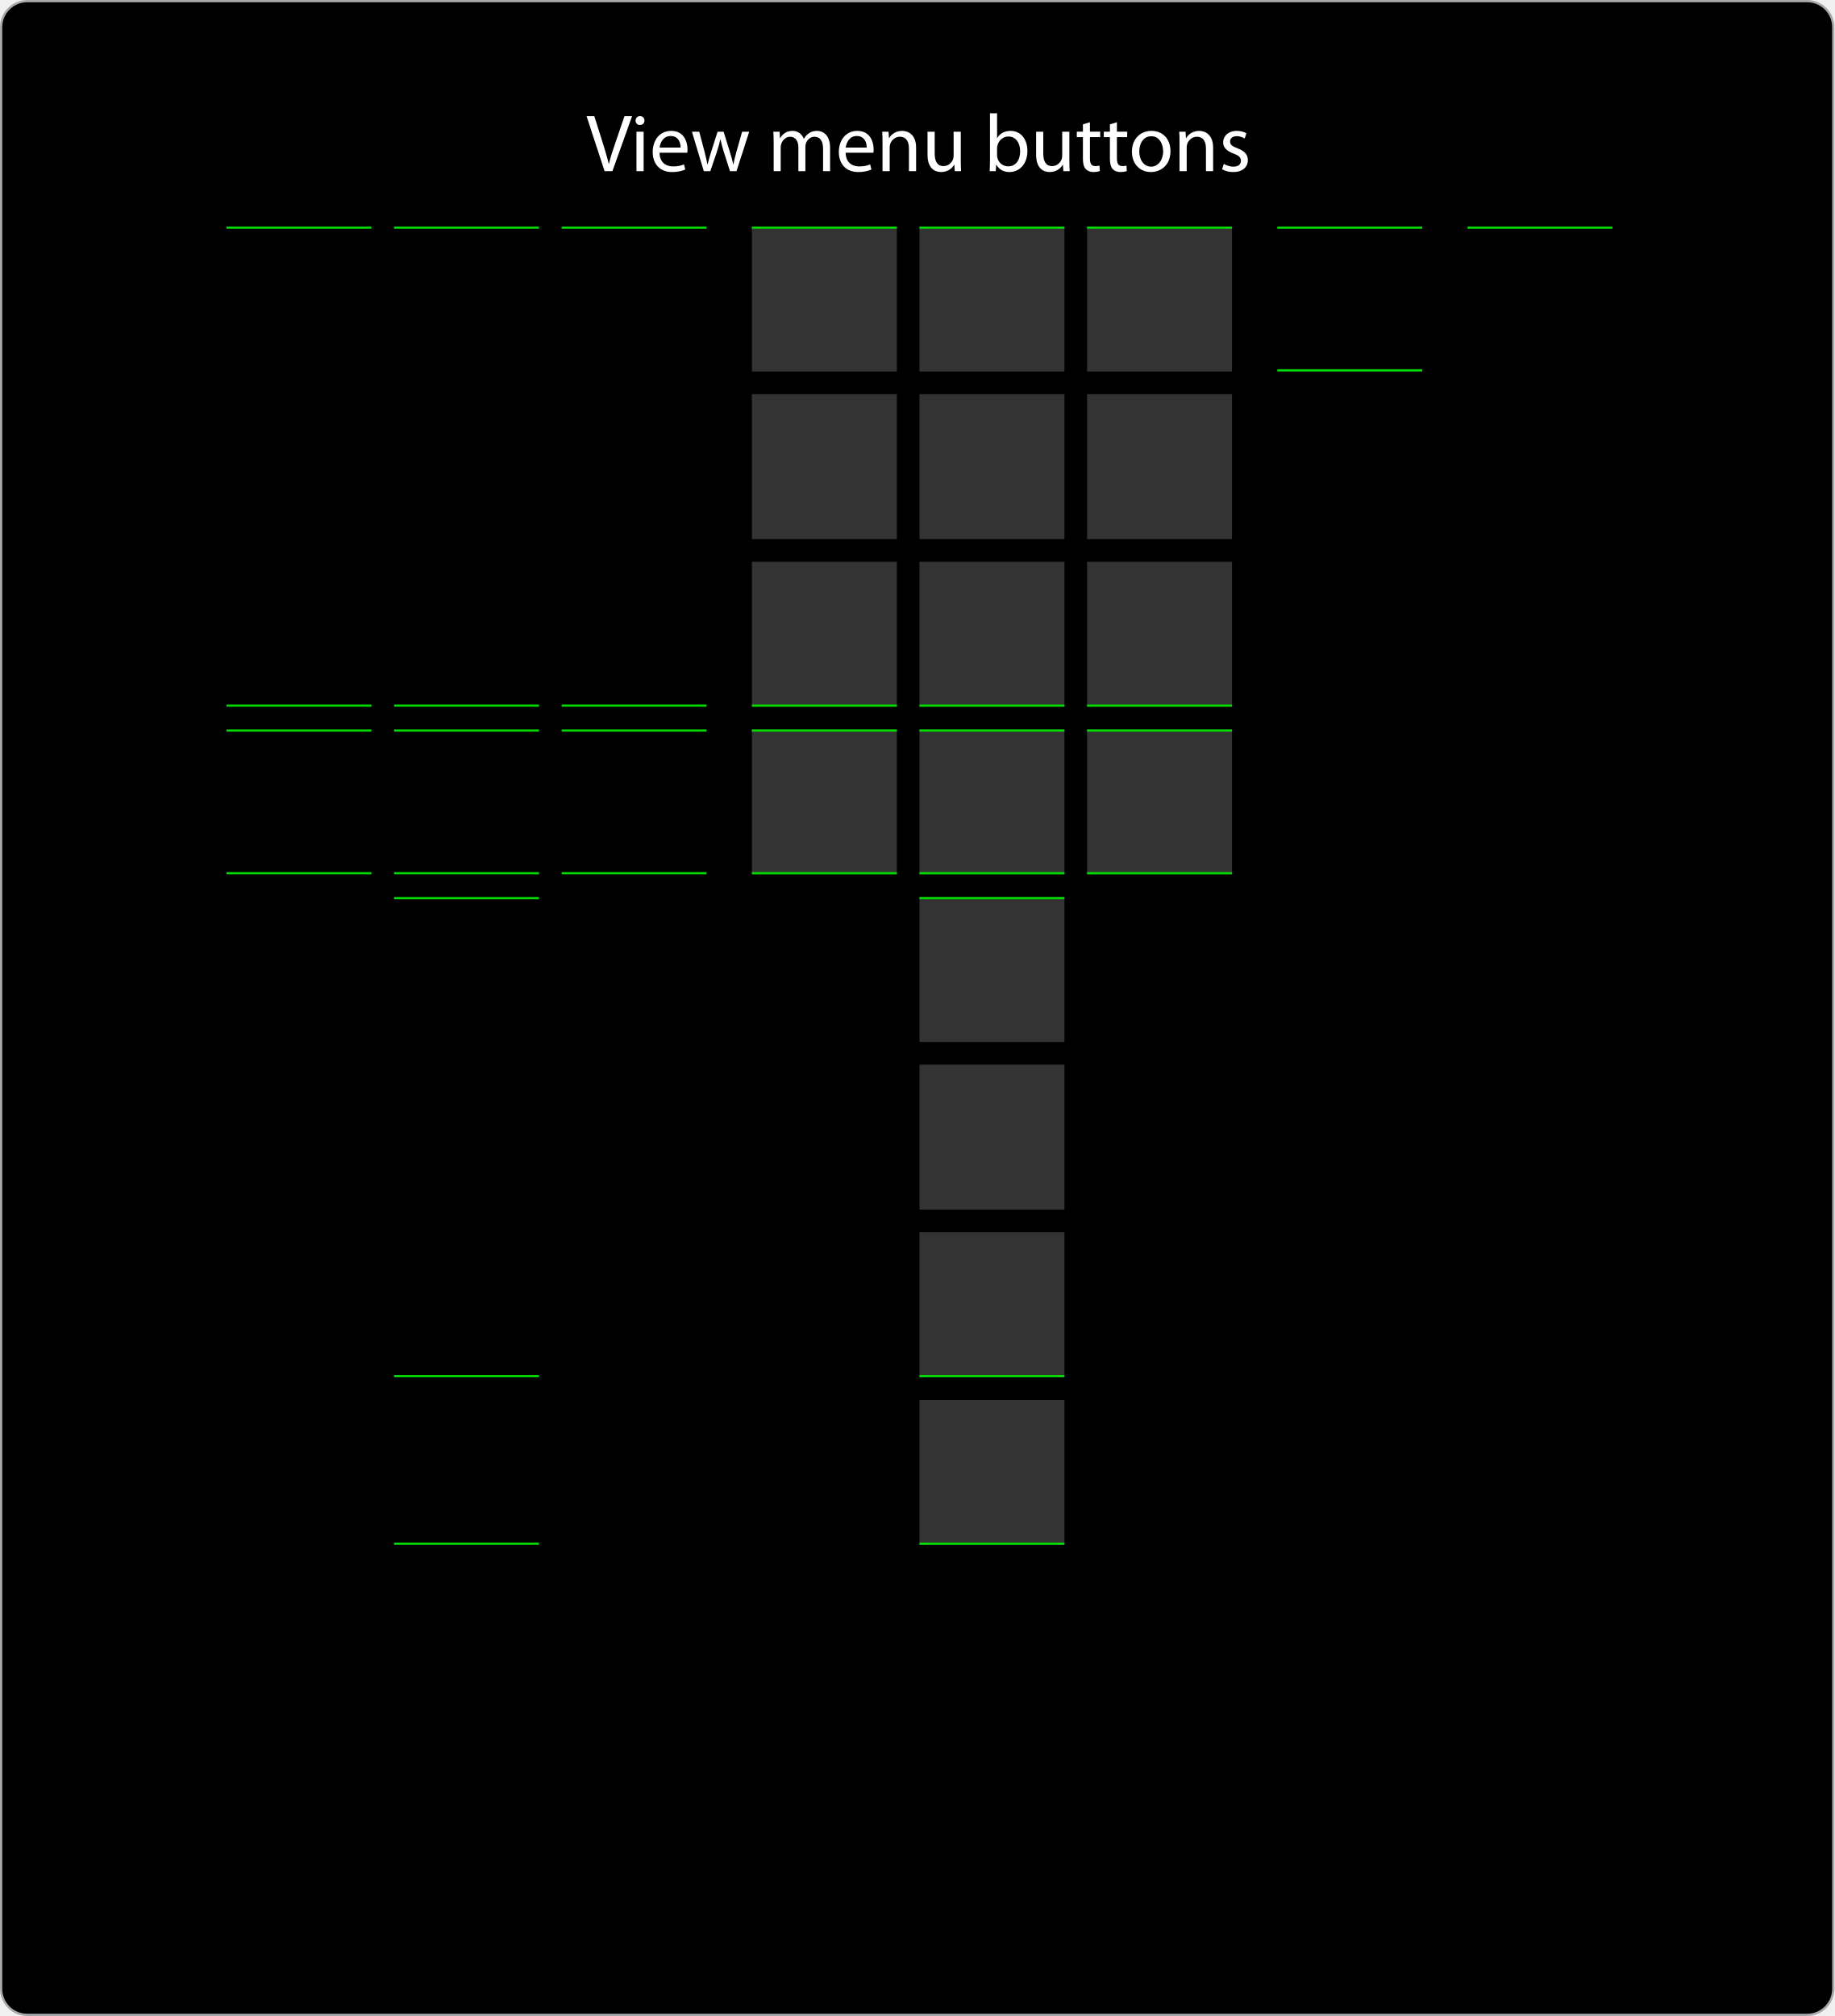
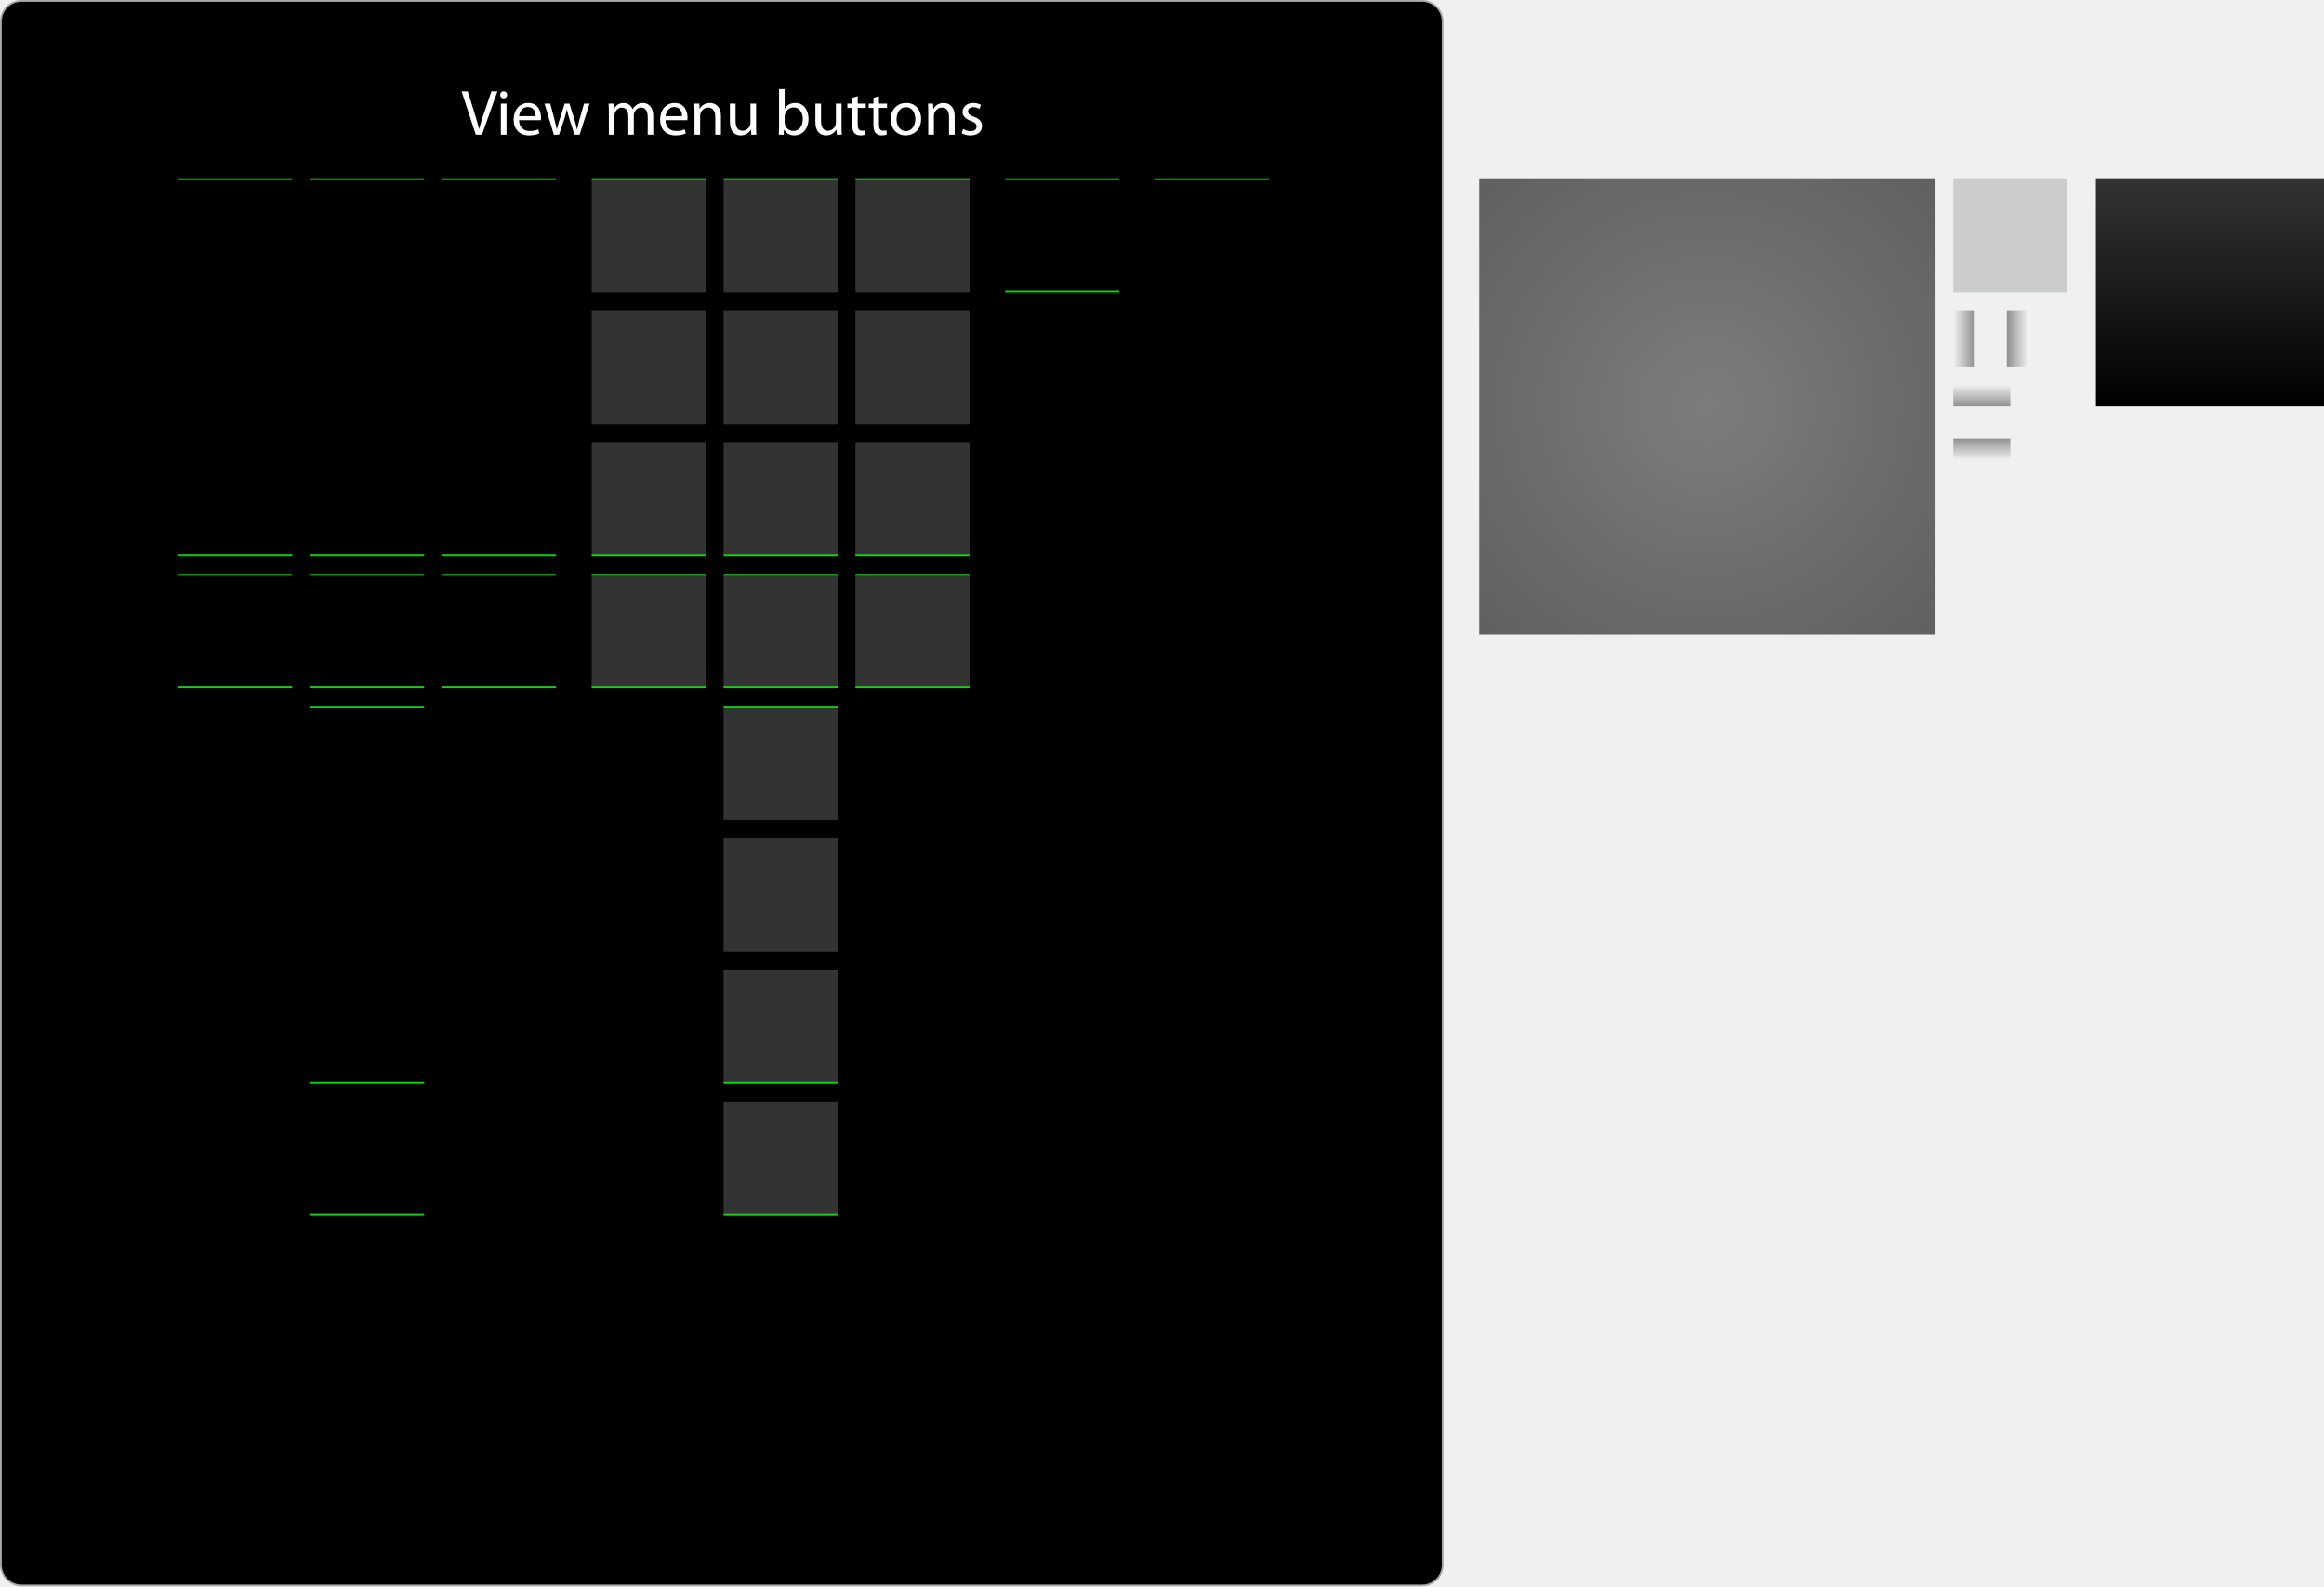
- <svg xmlns="http://www.w3.org/2000/svg" version="1.1" id="meegotouch-viewmenubuttons-layer" x="0px" y="0px" width="810px" height="890px" viewBox="0 0 810 890" style="enable-background:new 0 0 810 890;" xml:space="preserve">
+ <svg xmlns="http://www.w3.org/2000/svg" version="1.1" id="meegotouch-viewmenubuttons-layer" x="0px" y="0px" width="1304px" height="890px" viewBox="0 0 1304 890" style="enable-background:new 0 0 1304 890;" xml:space="preserve">
  <g id="meegotouch-viewmenubuttons">
    <g id="_x23_ViewMenuThemeHelper">
      <g>
        <path d="M12,889.5c-6.341,0-11.5-5.159-11.5-11.5V12C0.5,5.659,5.659,0.5,12,0.5h786c6.341,0,11.5,5.159,11.5,11.5v866     c0,6.341-5.159,11.5-11.5,11.5H12z" />
        <g>
          <path style="fill:#A6A8AB;" d="M798,1c6.065,0,11,4.935,11,11v866c0,6.065-4.935,11-11,11H12c-6.065,0-11-4.935-11-11V12      C1,5.935,5.935,1,12,1H798 M798,0H12C5.4,0,0,5.4,0,12v866c0,6.6,5.4,12,12,12h786c6.6,0,12-5.4,12-12V12C810,5.4,804.6,0,798,0      L798,0z" />
        </g>
      </g>
      <g>
        <path style="fill:#FFFFFF;" d="M266.96,75.557l-7.955-24.261h3.419l3.78,11.95c1.008,3.276,1.908,6.228,2.592,9.071h0.072     c0.684-2.808,1.656-5.867,2.771-9.035l4.104-11.986h3.348l-8.675,24.261H266.96z" />
        <path style="fill:#FFFFFF;" d="M284.564,53.239c0,1.08-0.756,1.944-2.016,1.944c-1.152,0-1.908-0.864-1.908-1.944     c0-1.08,0.792-1.979,1.979-1.979C283.773,51.26,284.564,52.124,284.564,53.239z M281.037,75.557V58.135h3.167v17.422H281.037z" />
        <path style="fill:#FFFFFF;" d="M291.225,67.422c0.072,4.283,2.771,6.047,5.975,6.047c2.268,0,3.671-0.396,4.823-0.9l0.576,2.268     c-1.116,0.504-3.06,1.116-5.831,1.116c-5.363,0-8.567-3.563-8.567-8.819s3.096-9.359,8.171-9.359     c5.723,0,7.199,4.967,7.199,8.171c0,0.648-0.036,1.116-0.108,1.476H291.225z M300.511,65.154     c0.036-1.979-0.828-5.111-4.392-5.111c-3.239,0-4.607,2.916-4.859,5.111H300.511z" />
        <path style="fill:#FFFFFF;" d="M308.756,58.135l2.34,8.855c0.468,1.944,0.936,3.744,1.26,5.543h0.108     c0.396-1.764,0.972-3.636,1.548-5.507l2.844-8.891h2.664l2.7,8.711c0.648,2.088,1.152,3.923,1.547,5.688h0.108     c0.288-1.764,0.756-3.6,1.332-5.651l2.484-8.747h3.132l-5.616,17.422h-2.879l-2.664-8.315c-0.611-1.944-1.115-3.671-1.547-5.723     h-0.072c-0.432,2.088-0.972,3.887-1.583,5.759l-2.808,8.279h-2.88l-5.255-17.422H308.756z" />
        <path style="fill:#FFFFFF;" d="M341.624,62.85c0-1.835-0.072-3.275-0.144-4.715h2.771l0.144,2.844h0.108     c0.972-1.656,2.592-3.204,5.507-3.204c2.34,0,4.14,1.44,4.896,3.492h0.072c0.54-1.008,1.26-1.728,1.98-2.268     c1.044-0.792,2.16-1.224,3.815-1.224c2.34,0,5.759,1.512,5.759,7.56v10.222h-3.096V65.73c0-3.384-1.26-5.363-3.779-5.363     c-1.836,0-3.204,1.332-3.78,2.843c-0.144,0.468-0.252,1.008-0.252,1.584v10.763h-3.095V65.118c0-2.772-1.224-4.751-3.636-4.751     c-1.944,0-3.42,1.583-3.924,3.167c-0.18,0.432-0.252,1.008-0.252,1.548v10.475h-3.095V62.85z" />
        <path style="fill:#FFFFFF;" d="M373.412,67.422c0.072,4.283,2.771,6.047,5.975,6.047c2.268,0,3.671-0.396,4.824-0.9l0.576,2.268     c-1.116,0.504-3.06,1.116-5.832,1.116c-5.363,0-8.566-3.563-8.566-8.819s3.095-9.359,8.171-9.359     c5.723,0,7.199,4.967,7.199,8.171c0,0.648-0.036,1.116-0.108,1.476H373.412z M382.698,65.154     c0.036-1.979-0.828-5.111-4.391-5.111c-3.24,0-4.607,2.916-4.859,5.111H382.698z" />
        <path style="fill:#FFFFFF;" d="M389.684,62.85c0-1.835-0.036-3.275-0.144-4.715h2.808l0.18,2.88h0.072     c0.864-1.62,2.88-3.24,5.759-3.24c2.412,0,6.155,1.44,6.155,7.415v10.367h-3.167V65.514c0-2.808-1.044-5.147-4.032-5.147     c-2.052,0-3.671,1.476-4.248,3.24c-0.144,0.396-0.216,0.936-0.216,1.476v10.475h-3.167V62.85z" />
-         <path style="fill:#FFFFFF;" d="M424.242,70.769c0,1.836,0.035,3.42,0.143,4.788h-2.807l-0.18-2.844h-0.072     c-0.793,1.404-2.664,3.24-5.76,3.24c-2.736,0-6.012-1.548-6.012-7.631V58.135h3.168v9.611c0,3.312,1.045,5.579,3.887,5.579     c2.125,0,3.6-1.476,4.176-2.916c0.18-0.432,0.289-1.008,0.289-1.62V58.135h3.168V70.769z" />
-         <path style="fill:#FFFFFF;" d="M437.131,50h3.131v10.942h0.072c1.115-1.944,3.133-3.167,5.939-3.167     c4.355,0,7.379,3.6,7.379,8.855c0,6.227-3.959,9.323-7.848,9.323c-2.52,0-4.535-0.972-5.867-3.24h-0.07l-0.182,2.844h-2.699     c0.072-1.188,0.145-2.951,0.145-4.5V50z M440.262,68.574c0,0.396,0.037,0.792,0.145,1.152c0.576,2.195,2.447,3.708,4.752,3.708     c3.348,0,5.291-2.7,5.291-6.695c0-3.492-1.801-6.479-5.219-6.479c-2.125,0-4.141,1.512-4.789,3.888     c-0.107,0.396-0.18,0.828-0.18,1.332V68.574z" />
-         <path style="fill:#FFFFFF;" d="M472.191,70.769c0,1.836,0.037,3.42,0.145,4.788h-2.807l-0.182-2.844h-0.07     c-0.793,1.404-2.664,3.24-5.76,3.24c-2.736,0-6.012-1.548-6.012-7.631V58.135h3.168v9.611c0,3.312,1.043,5.579,3.887,5.579     c2.125,0,3.6-1.476,4.176-2.916c0.18-0.432,0.289-1.008,0.289-1.62V58.135h3.166V70.769z" />
-         <path style="fill:#FFFFFF;" d="M481.266,53.959v4.175h4.535v2.412h-4.535v9.395c0,2.16,0.611,3.383,2.375,3.383     c0.865,0,1.369-0.072,1.836-0.216l0.145,2.412c-0.611,0.216-1.584,0.432-2.809,0.432c-1.475,0-2.662-0.504-3.418-1.332     c-0.865-0.972-1.225-2.52-1.225-4.571v-9.503h-2.699v-2.412h2.699v-3.24L481.266,53.959z" />
-         <path style="fill:#FFFFFF;" d="M493.182,53.959v4.175h4.535v2.412h-4.535v9.395c0,2.16,0.611,3.383,2.375,3.383     c0.863,0,1.367-0.072,1.836-0.216l0.145,2.412c-0.613,0.216-1.584,0.432-2.809,0.432c-1.475,0-2.664-0.504-3.42-1.332     c-0.863-0.972-1.223-2.52-1.223-4.571v-9.503h-2.699v-2.412h2.699v-3.24L493.182,53.959z" />
-         <path style="fill:#FFFFFF;" d="M516.832,66.702c0,6.443-4.5,9.251-8.676,9.251c-4.68,0-8.35-3.456-8.35-8.963     c0-5.795,3.852-9.215,8.639-9.215C513.447,57.775,516.832,61.411,516.832,66.702z M503.045,66.882     c0,3.815,2.16,6.695,5.256,6.695c3.023,0,5.291-2.843,5.291-6.767c0-2.952-1.475-6.659-5.219-6.659     C504.666,60.15,503.045,63.606,503.045,66.882z" />
-         <path style="fill:#FFFFFF;" d="M520.83,62.85c0-1.835-0.037-3.275-0.145-4.715h2.807l0.182,2.88h0.07     c0.865-1.62,2.881-3.24,5.76-3.24c2.412,0,6.156,1.44,6.156,7.415v10.367h-3.168V65.514c0-2.808-1.045-5.147-4.031-5.147     c-2.053,0-3.672,1.476-4.248,3.24c-0.145,0.396-0.217,0.936-0.217,1.476v10.475h-3.166V62.85z" />
-         <path style="fill:#FFFFFF;" d="M540.377,72.353c0.973,0.576,2.629,1.224,4.211,1.224c2.27,0,3.348-1.116,3.348-2.591     c0-1.512-0.898-2.304-3.203-3.168c-3.168-1.152-4.643-2.843-4.643-4.931c0-2.808,2.303-5.111,6.01-5.111     c1.766,0,3.312,0.468,4.248,1.08l-0.756,2.304c-0.684-0.432-1.943-1.043-3.562-1.043c-1.873,0-2.881,1.08-2.881,2.375     c0,1.44,1.008,2.088,3.275,2.988c2.988,1.116,4.572,2.627,4.572,5.219c0,3.096-2.412,5.255-6.479,5.255     c-1.908,0-3.672-0.504-4.896-1.224L540.377,72.353z" />
+         <path style="fill:#FFFFFF;" d="M424.242,70.769c0,1.836,0.036,3.42,0.144,4.788h-2.808l-0.18-2.844h-0.072     c-0.792,1.404-2.664,3.24-5.759,3.24c-2.735,0-6.011-1.548-6.011-7.631V58.135h3.168v9.611c0,3.312,1.043,5.579,3.887,5.579     c2.124,0,3.6-1.476,4.175-2.916c0.18-0.432,0.288-1.008,0.288-1.62V58.135h3.168V70.769z" />
+         <path style="fill:#FFFFFF;" d="M437.131,50h3.131v10.942h0.072c1.116-1.944,3.131-3.167,5.939-3.167     c4.355,0,7.379,3.6,7.379,8.855c0,6.227-3.96,9.323-7.847,9.323c-2.52,0-4.536-0.972-5.867-3.24h-0.072l-0.18,2.844h-2.7     c0.072-1.188,0.144-2.951,0.144-4.5V50z M440.262,68.574c0,0.396,0.036,0.792,0.144,1.152c0.576,2.195,2.448,3.708,4.751,3.708     c3.348,0,5.291-2.7,5.291-6.695c0-3.492-1.799-6.479-5.219-6.479c-2.124,0-4.139,1.512-4.787,3.888     c-0.108,0.396-0.18,0.828-0.18,1.332V68.574z" />
+         <path style="fill:#FFFFFF;" d="M472.192,70.769c0,1.836,0.036,3.42,0.144,4.788h-2.808l-0.18-2.844h-0.072     c-0.792,1.404-2.664,3.24-5.759,3.24c-2.736,0-6.011-1.548-6.011-7.631V58.135h3.167v9.611c0,3.312,1.044,5.579,3.887,5.579     c2.124,0,3.6-1.476,4.176-2.916c0.18-0.432,0.288-1.008,0.288-1.62V58.135h3.167V70.769z" />
+         <path style="fill:#FFFFFF;" d="M481.266,53.959v4.175h4.535v2.412h-4.535v9.395c0,2.16,0.612,3.383,2.375,3.383     c0.864,0,1.368-0.072,1.836-0.216l0.144,2.412c-0.612,0.216-1.584,0.432-2.808,0.432c-1.476,0-2.664-0.504-3.42-1.332     c-0.864-0.972-1.224-2.52-1.224-4.571v-9.503h-2.7v-2.412h2.7v-3.24L481.266,53.959z" />
+         <path style="fill:#FFFFFF;" d="M493.181,53.959v4.175h4.536v2.412h-4.536v9.395c0,2.16,0.612,3.383,2.376,3.383     c0.864,0,1.368-0.072,1.835-0.216l0.144,2.412c-0.612,0.216-1.583,0.432-2.808,0.432c-1.476,0-2.664-0.504-3.419-1.332     c-0.864-0.972-1.224-2.52-1.224-4.571v-9.503h-2.699v-2.412h2.699v-3.24L493.181,53.959z" />
+         <path style="fill:#FFFFFF;" d="M516.832,66.702c0,6.443-4.499,9.251-8.675,9.251c-4.679,0-8.351-3.456-8.351-8.963     c0-5.795,3.852-9.215,8.639-9.215C513.448,57.775,516.832,61.411,516.832,66.702z M503.045,66.882     c0,3.815,2.16,6.695,5.255,6.695c3.023,0,5.292-2.843,5.292-6.767c0-2.952-1.476-6.659-5.22-6.659     C504.665,60.15,503.045,63.606,503.045,66.882z" />
+         <path style="fill:#FFFFFF;" d="M520.83,62.85c0-1.835-0.036-3.275-0.144-4.715h2.808l0.18,2.88h0.072     c0.864-1.62,2.879-3.24,5.759-3.24c2.412,0,6.155,1.44,6.155,7.415v10.367h-3.167V65.514c0-2.808-1.044-5.147-4.032-5.147     c-2.052,0-3.671,1.476-4.248,3.24c-0.144,0.396-0.216,0.936-0.216,1.476v10.475h-3.167V62.85z" />
+         <path style="fill:#FFFFFF;" d="M540.377,72.353c0.972,0.576,2.627,1.224,4.211,1.224c2.268,0,3.348-1.116,3.348-2.591     c0-1.512-0.9-2.304-3.204-3.168c-3.168-1.152-4.644-2.843-4.644-4.931c0-2.808,2.304-5.111,6.011-5.111     c1.764,0,3.312,0.468,4.248,1.08l-0.756,2.304c-0.684-0.432-1.944-1.043-3.563-1.043c-1.872,0-2.88,1.08-2.88,2.375     c0,1.44,1.008,2.088,3.275,2.988c2.988,1.116,4.572,2.627,4.572,5.219c0,3.096-2.412,5.255-6.479,5.255     c-1.908,0-3.671-0.504-4.895-1.224L540.377,72.353z" />
      </g>
    </g>
    <g id="meegotouch-viewmenu-border">
      <rect x="648" y="100" style="fill:#00DB00;" width="64" height="1" />
    </g>
    <g id="meegotouch-navigationbar-viewmenu-background">
      <rect x="564" y="100" style="fill-opacity:0;" width="64" height="64" />
      <rect x="564" y="163" style="fill:#00DB00;" width="64" height="1" />
      <rect x="564" y="100" style="fill:#00DB00;" width="64" height="1" />
    </g>
    <g id="meegotouch-viewmenu-background-pressed">
      <rect x="406" y="618" style="opacity:0.2;fill:#FFFFFF;enable-background:new    ;" width="64" height="64" />
      <rect x="406" y="681" style="fill:#00DB00;" width="64" height="1" />
    </g>
    <g id="meegotouch-viewmenu-background">
      <rect x="174" y="618" style="fill:none;" width="64" height="64" />
      <rect x="174" y="681" style="fill:#00DB00;" width="64" height="1" />
    </g>
    <g id="meegotouch-viewmenu-background-pressed-vertical-bottom">
      <rect x="406" y="544" style="opacity:0.2;fill:#FFFFFF;enable-background:new    ;" width="64" height="64" />
      <rect x="406" y="607" style="fill:#00DB00;" width="64" height="1" />
    </g>
    <g id="meegotouch-viewmenu-background-pressed-vertical-center">
      <rect x="406" y="470" style="opacity:0.2;fill:#FFFFFF;enable-background:new    ;" width="64" height="64" />
    </g>
    <g id="meegotouch-viewmenu-background-pressed-vertical-top">
      <rect x="406" y="396" style="opacity:0.2;fill:#FFFFFF;enable-background:new    ;" width="64" height="64" />
      <rect x="406" y="396" style="fill:#00DB00;" width="64" height="1" />
    </g>
    <g id="meegotouch-viewmenu-background-vertical-bottom">
      <rect x="174" y="544" style="fill-opacity:0;" width="64" height="64" />
      <rect x="174" y="607" style="fill:#00DB00;" width="64" height="1" />
    </g>
    <g id="meegotouch-viewmenu-background-vertical-center" style="opacity:0;">
      <rect x="174" y="470" style="opacity:0.96;enable-background:new    ;" width="64" height="64" />
    </g>
    <g id="meegotouch-viewmenu-background-vertical-top">
      <rect x="174" y="396" style="fill-opacity:0;" width="64" height="64" />
      <rect x="174" y="396" style="fill:#00DB00;" width="64" height="1" />
    </g>
    <g id="meegotouch-viewmenu-background-pressed-horizontal-right">
      <g style="opacity:0.2;enable-background:new    ;">
        <rect x="480" y="322" style="fill:#FFFFFF;" width="64" height="64" />
      </g>
      <g>
        <rect x="480" y="322" style="fill:#00DB00;" width="64" height="1" />
      </g>
      <g>
        <rect x="480" y="385" style="fill:#00DB00;" width="64" height="1" />
      </g>
    </g>
    <g id="meegotouch-viewmenu-background-pressed-horizontal-center">
      <g style="opacity:0.2;enable-background:new    ;">
        <rect x="406" y="322" style="fill:#FFFFFF;" width="64" height="64" />
      </g>
      <g>
        <rect x="406" y="322" style="fill:#00DB00;" width="64" height="1" />
      </g>
      <g>
        <rect x="406" y="385" style="fill:#00DB00;" width="64" height="1" />
      </g>
    </g>
    <g id="meegotouch-viewmenu-background-pressed-horizontal-left">
      <g style="opacity:0.2;enable-background:new    ;">
        <rect x="332" y="322" style="fill:#FFFFFF;" width="64" height="64" />
      </g>
      <g>
        <rect x="332" y="322" style="fill:#00DB00;" width="64" height="1" />
      </g>
      <g>
        <rect x="332" y="385" style="fill:#00DB00;" width="64" height="1" />
      </g>
    </g>
    <g id="meegotouch-viewmenu-background-horizontal-right">
      <g>
        <rect x="248" y="322" style="fill:none;" width="64" height="64" />
      </g>
      <g>
        <rect x="248" y="322" style="fill:#00DB00;" width="64" height="1" />
      </g>
      <g>
        <rect x="248" y="385" style="fill:#00DB00;" width="64" height="1" />
      </g>
    </g>
    <g id="meegotouch-viewmenu-background-horizontal-center">
      <g>
        <rect x="174" y="322" style="fill:none;" width="64" height="64" />
      </g>
      <g>
        <rect x="174" y="322" style="fill:#00DB00;" width="64" height="1" />
      </g>
      <g>
        <rect x="174" y="385" style="fill:#00DB00;" width="64" height="1" />
      </g>
    </g>
    <g id="meegotouch-viewmenu-background-horizontal-left">
      <g>
        <rect x="100" y="322" style="fill:none;" width="64" height="64" />
      </g>
      <g>
        <rect x="100" y="322" style="fill:#00DB00;" width="64" height="1" />
      </g>
      <g>
        <rect x="100" y="385" style="fill:#00DB00;" width="64" height="1" />
      </g>
    </g>
    <g id="meegotouch-viewmenu-background-pressed-bottom-right">
      <rect x="480" y="248" style="opacity:0.2;fill:#FFFFFF;enable-background:new    ;" width="64" height="64" />
      <rect x="480" y="311" style="fill:#00DB00;" width="64" height="1" />
    </g>
    <g id="meegotouch-viewmenu-background-pressed-bottom-center">
      <rect x="406" y="248" style="opacity:0.2;fill:#FFFFFF;enable-background:new    ;" width="64" height="64" />
      <rect x="406" y="311" style="fill:#00DB00;" width="64" height="1" />
    </g>
    <g id="meegotouch-viewmenu-background-pressed-bottom-left">
      <rect x="332" y="248" style="opacity:0.2;fill:#FFFFFF;enable-background:new    ;" width="64" height="64" />
      <rect x="332" y="311" style="fill:#00DB00;" width="64" height="1" />
    </g>
    <g id="meegotouch-viewmenu-background-pressed-center-right">
      <rect x="480" y="174" style="opacity:0.2;fill:#FFFFFF;enable-background:new    ;" width="64" height="64" />
    </g>
    <g id="meegotouch-viewmenu-background-pressed-center">
      <rect x="406" y="174" style="opacity:0.2;fill:#FFFFFF;enable-background:new    ;" width="64" height="64" />
    </g>
    <g id="meegotouch-viewmenu-background-pressed-center-left">
      <rect x="332" y="174" style="opacity:0.2;fill:#FFFFFF;enable-background:new    ;" width="64" height="64" />
    </g>
    <g id="meegotouch-viewmenu-background-pressed-top-right">
      <rect x="480" y="100" style="opacity:0.2;fill:#FFFFFF;enable-background:new    ;" width="64" height="64" />
      <rect x="480" y="100" style="fill:#00DB00;" width="64" height="1" />
    </g>
    <g id="meegotouch-viewmenu-background-pressed-top-center">
      <rect x="406" y="100" style="opacity:0.2;fill:#FFFFFF;enable-background:new    ;" width="64" height="64" />
      <rect x="406" y="100" style="fill:#00DB00;" width="64" height="1" />
    </g>
    <g id="meegotouch-viewmenu-background-pressed-top-left">
      <rect x="332" y="100" style="opacity:0.2;fill:#FFFFFF;enable-background:new    ;" width="64" height="64" />
      <rect x="332" y="100" style="fill:#00DB00;" width="64" height="1" />
    </g>
    <g id="meegotouch-viewmenu-background-bottom-right">
      <rect x="248" y="248" style="fill-opacity:0;" width="64" height="64" />
      <rect x="248" y="311" style="fill:#00DB00;" width="64" height="1" />
    </g>
    <g id="meegotouch-viewmenu-background-bottom-center">
      <rect x="174" y="248" style="fill-opacity:0;" width="64" height="64" />
      <rect x="174" y="311" style="fill:#00DB00;" width="64" height="1" />
    </g>
    <g id="meegotouch-viewmenu-background-bottom-left">
      <rect x="100" y="248" style="fill-opacity:0;" width="64" height="64" />
      <rect x="100" y="311" style="fill:#00DB00;" width="64" height="1" />
    </g>
    <g id="meegotouch-viewmenu-background-center-right" style="opacity:0;">
      <rect x="248" y="174" style="opacity:0.96;enable-background:new    ;" width="64" height="64" />
    </g>
    <g id="meegotouch-viewmenu-background-center">
      <rect x="174" y="174" style="fill-opacity:0;" width="64" height="64" />
    </g>
    <g id="meegotouch-viewmenu-background-center-left">
      <rect x="100" y="174" style="fill-opacity:0;" width="64" height="64" />
    </g>
    <g id="meegotouch-viewmenu-background-top-right">
      <rect x="248" y="100" style="fill-opacity:0;" width="64" height="64" />
      <rect x="248" y="100" style="fill:#00DB00;" width="64" height="1" />
    </g>
    <g id="meegotouch-viewmenu-background-top-center">
      <rect x="174" y="100" style="fill-opacity:0;" width="64" height="64" />
      <rect x="174" y="100" style="fill:#00DB00;" width="64" height="1" />
    </g>
    <g id="meegotouch-viewmenu-background-top-left">
      <rect x="100" y="100" style="fill-opacity:0;" width="64" height="64" />
      <rect x="100" y="100" style="fill:#00DB00;" width="64" height="1" />
    </g>
+     <g id="meegotouch-menu-shadow-bottom">
+       <linearGradient id="SVGID_1_" gradientUnits="userSpaceOnUse" x1="-85.961" y1="-11960.959" x2="-85.961" y2="-11972.959" gradientTransform="matrix(-1 0 0 -1 1026.039 -11714.959)">
+         <stop offset="0" style="stop-color:#000000" />
+         <stop offset="0.147" style="stop-color:#000000;stop-opacity:0.853" />
+         <stop offset="1" style="stop-color:#000000;stop-opacity:0" />
+       </linearGradient>
+       <rect x="1096" y="246" style="opacity:0.4;fill:url(#SVGID_1_);" width="32" height="12" />
+     </g>
+     <g id="meegotouch-menu-shadow-top">
+       <linearGradient id="SVGID_2_" gradientUnits="userSpaceOnUse" x1="14376.039" y1="-9717.959" x2="14376.039" y2="-9729.959" gradientTransform="matrix(1 0 0 1 -13264.039 9945.959)">
+         <stop offset="0" style="stop-color:#000000" />
+         <stop offset="0.147" style="stop-color:#000000;stop-opacity:0.853" />
+         <stop offset="1" style="stop-color:#000000;stop-opacity:0" />
+       </linearGradient>
+       <rect x="1096" y="216" style="opacity:0.4;fill:url(#SVGID_2_);" width="32" height="12" />
+     </g>
+     <g id="meegotouch-menu-shadow-right">
+       <linearGradient id="SVGID_3_" gradientUnits="userSpaceOnUse" x1="8257.539" y1="-18089.457" x2="8257.539" y2="-18101.457" gradientTransform="matrix(0 1 -1 0 -16963.457 -8067.539)">
+         <stop offset="0" style="stop-color:#000000" />
+         <stop offset="0.147" style="stop-color:#000000;stop-opacity:0.853" />
+         <stop offset="1" style="stop-color:#000000;stop-opacity:0" />
+       </linearGradient>
+       <rect x="1126" y="174" style="opacity:0.4;fill:url(#SVGID_3_);" width="12" height="32" />
+     </g>
+     <g id="meegotouch-menu-shadow-left">
+       <linearGradient id="SVGID_4_" gradientUnits="userSpaceOnUse" x1="5984.539" y1="-3657.458" x2="5984.539" y2="-3669.458" gradientTransform="matrix(0 -1 1 0 4765.458 6174.539)">
+         <stop offset="0" style="stop-color:#000000" />
+         <stop offset="0.147" style="stop-color:#000000;stop-opacity:0.853" />
+         <stop offset="1" style="stop-color:#000000;stop-opacity:0" />
+       </linearGradient>
+       <rect x="1096" y="174" style="opacity:0.4;fill:url(#SVGID_4_);" width="12" height="32" />
+     </g>
+     <g id="meegotouch-menu-dimmer">
+       <radialGradient id="SVGID_5_" cx="1349.273" cy="898.102" r="335.613" gradientTransform="matrix(0.5333 0 0 0.5333 238.4324 -250.9568)" gradientUnits="userSpaceOnUse">
+         <stop offset="0" style="stop-color:#000000;stop-opacity:0.8" />
+         <stop offset="1" style="stop-color:#000000" />
+       </radialGradient>
+       <rect x="830" y="100" style="opacity:0.6;fill:url(#SVGID_5_);" width="256" height="256" />
+     </g>
+     <g id="meegotouch-menu-background-inverted">
+       <rect x="1176" y="100" width="128" height="128" />
+       <linearGradient id="SVGID_6_" gradientUnits="userSpaceOnUse" x1="1240" y1="100" x2="1240" y2="228">
+         <stop offset="0" style="stop-color:#FFFFFF" />
+         <stop offset="1" style="stop-color:#FFFFFF;stop-opacity:0" />
+       </linearGradient>
+       <rect x="1176" y="100" style="opacity:0.2;fill:url(#SVGID_6_);" width="128" height="128" />
+     </g>
+     <g id="meegotouch-menu-background">
+       <rect x="1096" y="100" style="fill:#CBCCCD;" width="64" height="64" />
+     </g>
  </g>
</svg>
